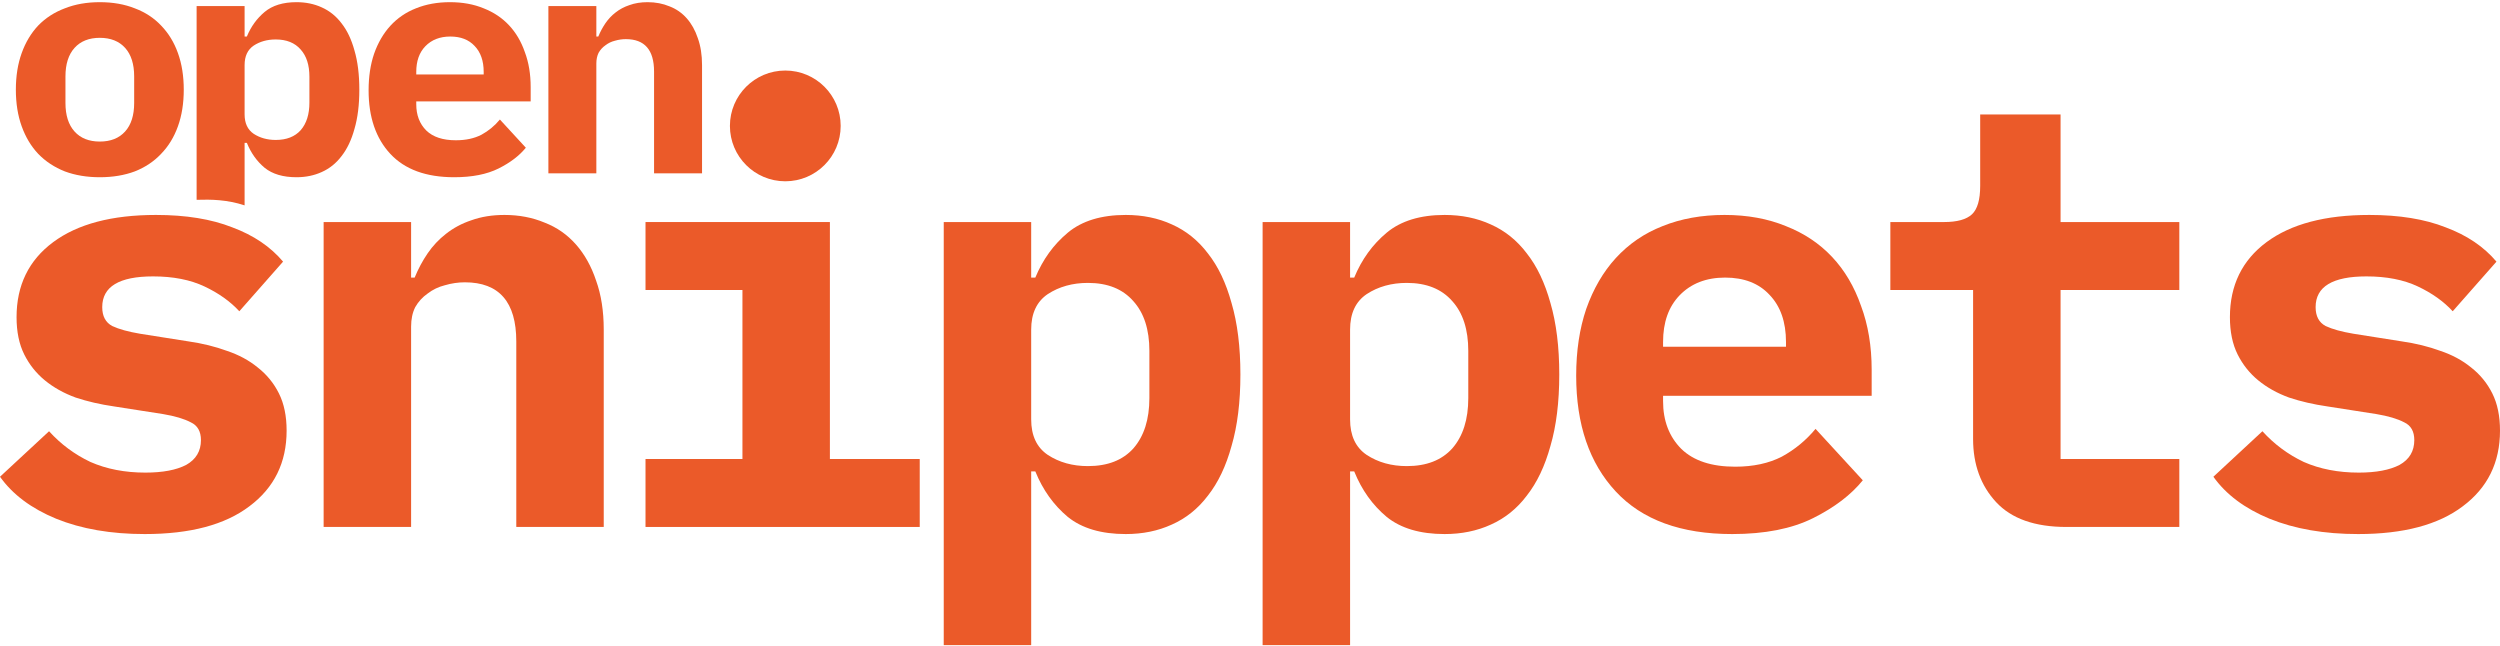
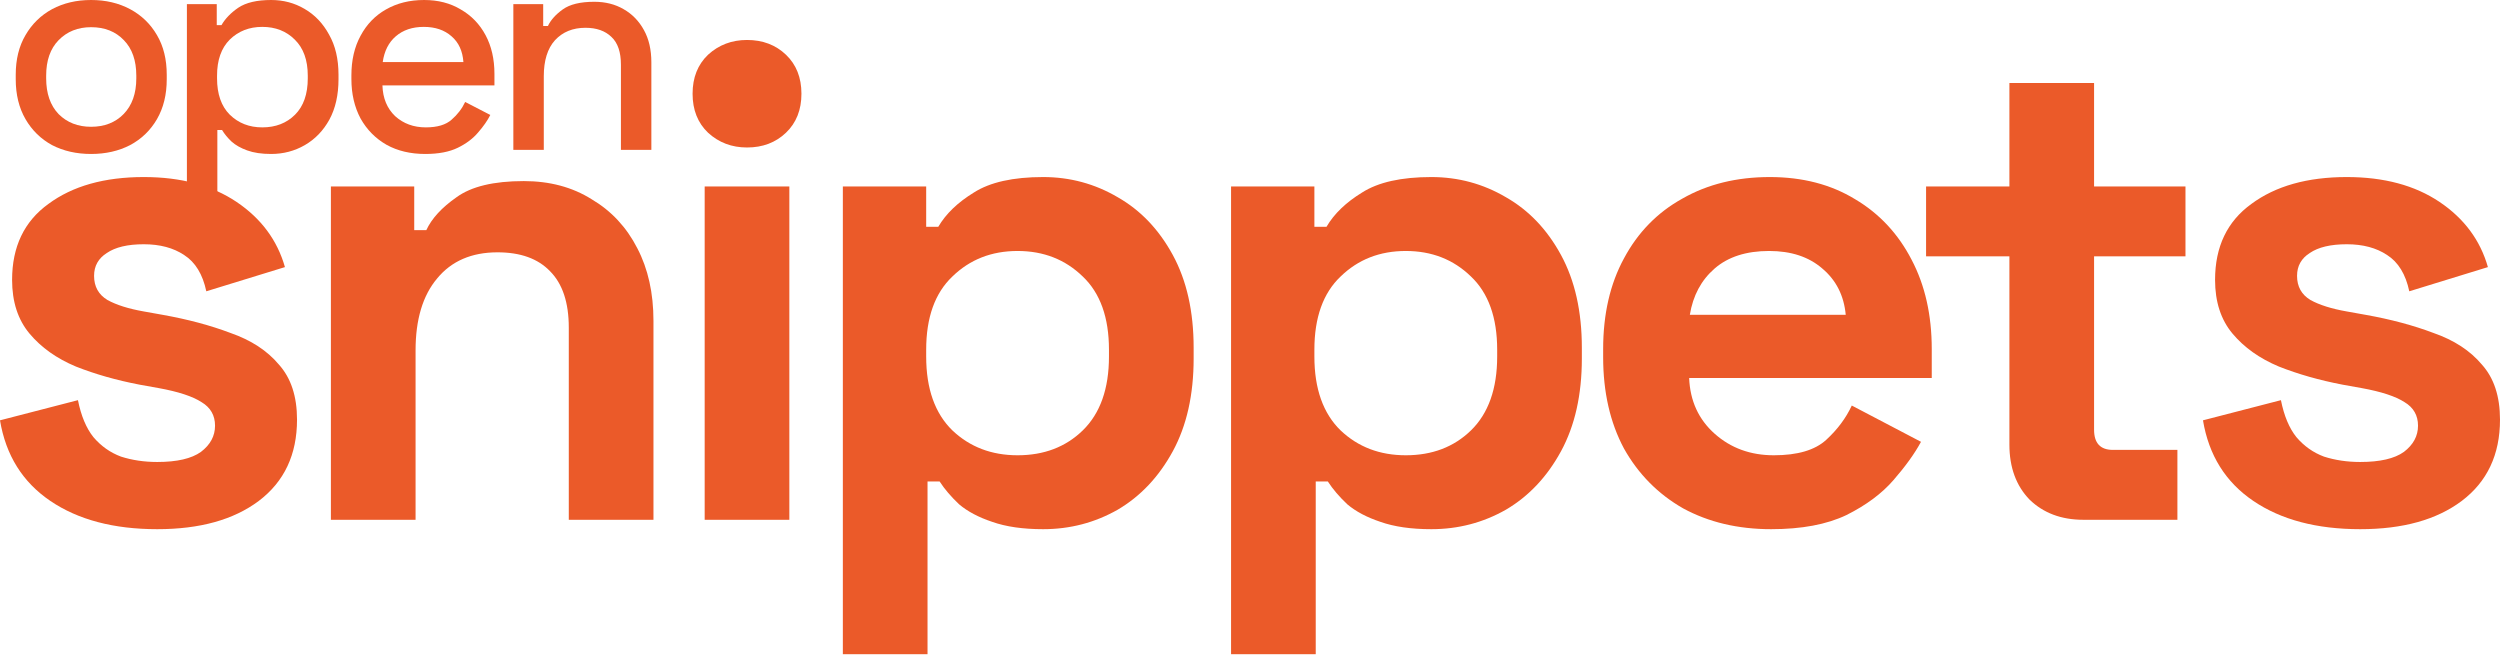
- <svg xmlns="http://www.w3.org/2000/svg" width="93" height="24" viewBox="0 0 93 24" fill="none">
-   <path fill-rule="evenodd" clip-rule="evenodd" d="M2.411 6.376C2.797 6.52 3.231 6.593 3.713 6.593C4.196 6.593 4.63 6.52 5.015 6.376C5.401 6.223 5.727 6.006 5.992 5.724C6.266 5.443 6.475 5.101 6.619 4.699C6.764 4.297 6.836 3.843 6.836 3.337C6.836 2.83 6.764 2.376 6.619 1.974C6.475 1.572 6.266 1.231 5.992 0.949C5.727 0.668 5.401 0.455 5.015 0.31C4.63 0.157 4.196 0.081 3.713 0.081C3.231 0.081 2.797 0.157 2.411 0.31C2.025 0.455 1.695 0.668 1.422 0.949C1.157 1.231 0.952 1.572 0.807 1.974C0.662 2.376 0.59 2.83 0.59 3.337C0.59 3.843 0.662 4.297 0.807 4.699C0.952 5.101 1.157 5.443 1.422 5.724C1.695 6.006 2.025 6.223 2.411 6.376ZM4.654 4.892C4.429 5.142 4.115 5.266 3.713 5.266C3.311 5.266 2.998 5.142 2.773 4.892C2.548 4.643 2.435 4.289 2.435 3.831V2.842C2.435 2.384 2.548 2.03 2.773 1.781C2.998 1.532 3.311 1.407 3.713 1.407C4.115 1.407 4.429 1.532 4.654 1.781C4.879 2.03 4.991 2.384 4.991 2.842V3.831C4.991 4.289 4.879 4.643 4.654 4.892Z" fill="#EB5A29" />
-   <path fill-rule="evenodd" clip-rule="evenodd" d="M16.896 6.593C15.851 6.593 15.059 6.303 14.52 5.724C13.982 5.146 13.712 4.358 13.712 3.361C13.712 2.854 13.78 2.4 13.917 1.998C14.062 1.588 14.263 1.243 14.52 0.961C14.785 0.672 15.103 0.455 15.473 0.31C15.851 0.157 16.273 0.081 16.739 0.081C17.205 0.081 17.623 0.157 17.993 0.31C18.363 0.455 18.676 0.664 18.933 0.937C19.191 1.211 19.388 1.544 19.524 1.938C19.669 2.324 19.741 2.758 19.741 3.24V3.771H15.485V3.879C15.485 4.281 15.609 4.607 15.859 4.856C16.108 5.097 16.474 5.218 16.956 5.218C17.326 5.218 17.643 5.15 17.909 5.013C18.174 4.868 18.403 4.679 18.596 4.446L19.561 5.495C19.319 5.793 18.982 6.05 18.548 6.267C18.113 6.484 17.563 6.593 16.896 6.593ZM16.751 1.359C16.365 1.359 16.055 1.48 15.822 1.721C15.597 1.954 15.485 2.272 15.485 2.674V2.77H17.993V2.674C17.993 2.264 17.88 1.942 17.655 1.709C17.438 1.476 17.137 1.359 16.751 1.359Z" fill="#EB5A29" />
-   <path d="M20.4 6.448V0.226H22.184V1.359H22.257C22.329 1.182 22.418 1.018 22.522 0.865C22.627 0.712 22.751 0.579 22.896 0.467C23.049 0.346 23.221 0.254 23.415 0.19C23.615 0.117 23.84 0.081 24.09 0.081C24.387 0.081 24.66 0.133 24.91 0.238C25.159 0.334 25.372 0.483 25.549 0.684C25.726 0.885 25.862 1.13 25.959 1.42C26.063 1.709 26.116 2.043 26.116 2.42V6.448H24.331V2.662C24.331 1.858 23.981 1.456 23.282 1.456C23.145 1.456 23.009 1.476 22.872 1.516C22.743 1.548 22.627 1.604 22.522 1.685C22.418 1.757 22.333 1.85 22.269 1.962C22.213 2.075 22.184 2.207 22.184 2.36V6.448H20.4Z" fill="#EB5A29" />
-   <path fill-rule="evenodd" clip-rule="evenodd" d="M9.099 0.226H7.314V7.433C7.847 7.416 8.445 7.424 9.099 7.64V5.314H9.183C9.336 5.692 9.557 6.002 9.846 6.243C10.136 6.476 10.53 6.593 11.028 6.593C11.374 6.593 11.687 6.528 11.968 6.4C12.258 6.271 12.503 6.074 12.704 5.809C12.913 5.543 13.074 5.206 13.186 4.796C13.307 4.386 13.367 3.9 13.367 3.337C13.367 2.774 13.307 2.288 13.186 1.878C13.074 1.468 12.913 1.13 12.704 0.865C12.503 0.6 12.258 0.403 11.968 0.274C11.687 0.145 11.374 0.081 11.028 0.081C10.53 0.081 10.136 0.202 9.846 0.443C9.557 0.684 9.336 0.989 9.183 1.359H9.099V0.226ZM11.185 4.844C10.968 5.085 10.658 5.206 10.256 5.206C9.943 5.206 9.669 5.129 9.436 4.977C9.211 4.824 9.099 4.583 9.099 4.253V2.42C9.099 2.091 9.211 1.85 9.436 1.697C9.669 1.544 9.943 1.468 10.256 1.468C10.658 1.468 10.968 1.592 11.185 1.842C11.402 2.083 11.51 2.42 11.51 2.854V3.819C11.51 4.253 11.402 4.595 11.185 4.844Z" fill="#EB5A29" />
-   <path d="M84.426 19.296C85.364 19.677 86.463 19.867 87.724 19.867C89.409 19.867 90.706 19.523 91.615 18.834C92.538 18.145 93 17.207 93 16.02C93 15.478 92.905 15.016 92.714 14.635C92.524 14.254 92.26 13.931 91.923 13.668C91.6 13.404 91.219 13.199 90.78 13.052C90.34 12.891 89.864 12.774 89.351 12.7L87.548 12.415C87.108 12.341 86.764 12.246 86.515 12.129C86.266 11.997 86.141 11.762 86.141 11.425C86.141 10.663 86.771 10.282 88.032 10.282C88.779 10.282 89.417 10.407 89.944 10.656C90.472 10.905 90.904 11.213 91.241 11.579L92.868 9.733C92.399 9.176 91.769 8.751 90.978 8.457C90.201 8.15 89.255 7.996 88.141 7.996C86.5 7.996 85.225 8.333 84.316 9.007C83.408 9.681 82.953 10.612 82.953 11.799C82.953 12.341 83.049 12.803 83.239 13.184C83.43 13.565 83.686 13.887 84.009 14.151C84.331 14.415 84.712 14.628 85.152 14.789C85.591 14.935 86.068 15.045 86.581 15.119L88.405 15.404C88.845 15.478 89.189 15.58 89.439 15.712C89.688 15.829 89.812 16.049 89.812 16.372C89.812 16.782 89.629 17.09 89.263 17.295C88.896 17.485 88.391 17.581 87.746 17.581C86.984 17.581 86.302 17.449 85.701 17.185C85.115 16.907 84.602 16.526 84.162 16.042L82.338 17.735C82.807 18.394 83.503 18.915 84.426 19.296Z" fill="#EB5A29" />
-   <path d="M76.872 19.603C75.7 19.603 74.828 19.296 74.256 18.68C73.685 18.064 73.399 17.28 73.399 16.328V10.788H70.321V8.26H72.322C72.805 8.26 73.15 8.164 73.355 7.974C73.56 7.783 73.663 7.432 73.663 6.919V4.259H76.653V8.26H81.071V10.788H76.653V17.075H81.071V19.603H76.872Z" fill="#EB5A29" />
-   <path fill-rule="evenodd" clip-rule="evenodd" d="M60.107 18.284C61.089 19.34 62.533 19.867 64.438 19.867C65.654 19.867 66.658 19.669 67.45 19.273C68.241 18.878 68.857 18.409 69.296 17.867L67.538 15.954C67.186 16.379 66.768 16.723 66.285 16.987C65.801 17.236 65.222 17.361 64.548 17.361C63.669 17.361 63.002 17.141 62.547 16.701C62.093 16.247 61.866 15.653 61.866 14.921V14.723H69.626V13.756C69.626 12.876 69.494 12.085 69.231 11.381C68.981 10.663 68.622 10.055 68.153 9.557C67.684 9.058 67.113 8.677 66.439 8.413C65.764 8.135 65.002 7.996 64.152 7.996C63.302 7.996 62.533 8.135 61.844 8.413C61.17 8.677 60.591 9.073 60.107 9.601C59.638 10.114 59.272 10.744 59.008 11.491C58.759 12.224 58.634 13.052 58.634 13.975C58.634 15.793 59.125 17.229 60.107 18.284ZM62.481 10.986C62.907 10.546 63.471 10.326 64.174 10.326C64.878 10.326 65.427 10.539 65.823 10.964C66.233 11.389 66.439 11.975 66.439 12.722V12.898H61.866V12.722C61.866 11.989 62.071 11.411 62.481 10.986Z" fill="#EB5A29" />
-   <path fill-rule="evenodd" clip-rule="evenodd" d="M46.969 8.26H50.223V10.326H50.377C50.655 9.652 51.058 9.095 51.586 8.655C52.114 8.216 52.832 7.996 53.74 7.996C54.371 7.996 54.942 8.113 55.455 8.348C55.983 8.582 56.43 8.941 56.796 9.425C57.177 9.908 57.47 10.524 57.676 11.271C57.895 12.019 58.005 12.905 58.005 13.931C58.005 14.957 57.895 15.844 57.676 16.591C57.47 17.339 57.177 17.954 56.796 18.438C56.43 18.922 55.983 19.281 55.455 19.515C54.942 19.75 54.371 19.867 53.74 19.867C52.832 19.867 52.114 19.655 51.586 19.23C51.058 18.79 50.655 18.226 50.377 17.537H50.223V24H46.969V8.26ZM52.334 17.339C53.066 17.339 53.63 17.119 54.026 16.679C54.422 16.225 54.62 15.602 54.62 14.811V13.052C54.62 12.261 54.422 11.645 54.026 11.205C53.63 10.751 53.066 10.524 52.334 10.524C51.762 10.524 51.264 10.663 50.839 10.942C50.428 11.22 50.223 11.66 50.223 12.261V15.602C50.223 16.203 50.428 16.643 50.839 16.921C51.264 17.2 51.762 17.339 52.334 17.339Z" fill="#EB5A29" />
-   <path fill-rule="evenodd" clip-rule="evenodd" d="M38.36 8.26H35.107V24H38.36V17.537H38.514C38.793 18.226 39.196 18.79 39.723 19.23C40.251 19.655 40.969 19.867 41.878 19.867C42.508 19.867 43.08 19.75 43.593 19.515C44.12 19.281 44.567 18.922 44.934 18.438C45.315 17.954 45.608 17.339 45.813 16.591C46.033 15.844 46.143 14.957 46.143 13.931C46.143 12.905 46.033 12.019 45.813 11.271C45.608 10.524 45.315 9.908 44.934 9.425C44.567 8.941 44.12 8.582 43.593 8.348C43.08 8.113 42.508 7.996 41.878 7.996C40.969 7.996 40.251 8.216 39.723 8.655C39.196 9.095 38.793 9.652 38.514 10.326H38.36V8.26ZM42.163 16.679C41.768 17.119 41.204 17.339 40.471 17.339C39.899 17.339 39.401 17.2 38.976 16.921C38.566 16.643 38.36 16.203 38.36 15.602V12.261C38.36 11.66 38.566 11.22 38.976 10.942C39.401 10.663 39.899 10.524 40.471 10.524C41.204 10.524 41.768 10.751 42.163 11.205C42.559 11.645 42.757 12.261 42.757 13.052V14.811C42.757 15.602 42.559 16.225 42.163 16.679Z" fill="#EB5A29" />
-   <path d="M24.013 17.075H27.619V10.788H24.013V8.26H30.872V17.075H34.214V19.603H24.013V17.075Z" fill="#EB5A29" />
-   <path d="M12.039 8.26V19.603H15.293V12.151C15.293 11.872 15.344 11.63 15.447 11.425C15.564 11.22 15.718 11.052 15.908 10.92C16.099 10.773 16.311 10.671 16.546 10.612C16.795 10.539 17.044 10.502 17.293 10.502C18.568 10.502 19.206 11.235 19.206 12.7V19.603H22.459V12.261C22.459 11.572 22.364 10.964 22.174 10.436C21.998 9.908 21.749 9.461 21.426 9.095C21.104 8.729 20.715 8.457 20.261 8.282C19.807 8.091 19.308 7.996 18.766 7.996C18.312 7.996 17.901 8.062 17.535 8.194C17.183 8.311 16.868 8.479 16.59 8.699C16.326 8.904 16.099 9.146 15.908 9.425C15.718 9.703 15.557 10.004 15.425 10.326H15.293V8.26H12.039Z" fill="#EB5A29" />
-   <path d="M5.386 19.867C4.126 19.867 3.026 19.677 2.088 19.296C1.165 18.915 0.469 18.394 0 17.735L1.825 16.042C2.264 16.526 2.777 16.907 3.364 17.185C3.964 17.449 4.646 17.581 5.408 17.581C6.053 17.581 6.559 17.485 6.925 17.295C7.291 17.09 7.475 16.782 7.475 16.372C7.475 16.049 7.35 15.829 7.101 15.712C6.852 15.58 6.507 15.478 6.068 15.404L4.243 15.119C3.73 15.045 3.254 14.935 2.814 14.789C2.374 14.628 1.993 14.415 1.671 14.151C1.348 13.887 1.092 13.565 0.901 13.184C0.711 12.803 0.616 12.341 0.616 11.799C0.616 10.612 1.07 9.681 1.979 9.007C2.887 8.333 4.162 7.996 5.804 7.996C6.918 7.996 7.863 8.15 8.64 8.457C9.431 8.751 10.061 9.176 10.53 9.733L8.903 11.579C8.566 11.213 8.134 10.905 7.606 10.656C7.079 10.407 6.441 10.282 5.694 10.282C4.433 10.282 3.803 10.663 3.803 11.425C3.803 11.762 3.928 11.997 4.177 12.129C4.426 12.246 4.771 12.341 5.21 12.415L7.013 12.7C7.526 12.774 8.002 12.891 8.442 13.052C8.882 13.199 9.263 13.404 9.585 13.668C9.922 13.931 10.186 14.254 10.376 14.635C10.567 15.016 10.662 15.478 10.662 16.02C10.662 17.207 10.2 18.145 9.277 18.834C8.369 19.523 7.071 19.867 5.386 19.867Z" fill="#EB5A29" />
-   <path d="M29.213 6.744C30.351 6.744 31.273 5.822 31.273 4.684C31.273 3.546 30.351 2.624 29.213 2.624C28.075 2.624 27.153 3.546 27.153 4.684C27.153 5.822 28.075 6.744 29.213 6.744Z" fill="#EB5A29" />
+ <svg xmlns="http://www.w3.org/2000/svg" width="184" height="49" viewBox="0 0 184 49" fill="none">
+   <path d="M173.713 38.948C170.514 38.948 167.893 38.256 165.849 36.871C163.804 35.486 162.568 33.508 162.139 30.936L167.876 29.452C168.107 30.606 168.486 31.513 169.014 32.172C169.575 32.832 170.25 33.31 171.042 33.606C171.866 33.87 172.756 34.002 173.713 34.002C175.163 34.002 176.235 33.755 176.927 33.26C177.62 32.733 177.966 32.09 177.966 31.331C177.966 30.573 177.636 29.996 176.977 29.6C176.317 29.172 175.262 28.825 173.812 28.562L172.427 28.314C170.712 27.985 169.146 27.54 167.728 26.979C166.31 26.386 165.173 25.578 164.315 24.555C163.458 23.533 163.029 22.214 163.029 20.599C163.029 18.159 163.92 16.296 165.7 15.01C167.481 13.691 169.822 13.031 172.723 13.031C175.46 13.031 177.735 13.642 179.549 14.861C181.362 16.081 182.549 17.681 183.11 19.659L177.323 21.439C177.059 20.187 176.515 19.296 175.691 18.769C174.9 18.241 173.91 17.977 172.723 17.977C171.536 17.977 170.63 18.192 170.003 18.62C169.377 19.016 169.063 19.577 169.063 20.302C169.063 21.093 169.393 21.687 170.053 22.082C170.712 22.445 171.602 22.726 172.723 22.923L174.108 23.171C175.955 23.5 177.62 23.945 179.104 24.506C180.62 25.034 181.807 25.808 182.665 26.831C183.555 27.82 184 29.172 184 30.886C184 33.458 183.06 35.453 181.181 36.871C179.334 38.256 176.845 38.948 173.713 38.948Z" fill="#EB5A29" />
+   <path d="M153.333 38.256C151.717 38.256 150.398 37.761 149.376 36.772C148.387 35.75 147.892 34.398 147.892 32.716V18.868H141.759V13.724H147.892V6.107H154.124V13.724H160.851V18.868H154.124V31.628C154.124 32.617 154.586 33.112 155.509 33.112H160.257V38.256H153.333Z" fill="#EB5A29" />
+   <path d="M130.356 38.948C127.916 38.948 125.757 38.437 123.877 37.415C122.031 36.36 120.58 34.892 119.525 33.013C118.503 31.101 117.992 28.858 117.992 26.287V25.693C117.992 23.121 118.503 20.895 119.525 19.016C120.547 17.104 121.981 15.636 123.828 14.614C125.674 13.559 127.818 13.031 130.258 13.031C132.665 13.031 134.758 13.575 136.539 14.664C138.319 15.719 139.704 17.203 140.693 19.115C141.683 20.994 142.177 23.187 142.177 25.693V27.82H124.322C124.388 29.501 125.015 30.87 126.202 31.925C127.389 32.98 128.84 33.508 130.554 33.508C132.302 33.508 133.588 33.128 134.412 32.37C135.236 31.612 135.863 30.771 136.292 29.848L141.386 32.518C140.924 33.376 140.248 34.315 139.358 35.338C138.501 36.327 137.347 37.184 135.896 37.909C134.445 38.602 132.599 38.948 130.356 38.948ZM124.372 23.171H135.846C135.715 21.753 135.138 20.615 134.115 19.758C133.126 18.901 131.824 18.472 130.208 18.472C128.526 18.472 127.191 18.901 126.202 19.758C125.213 20.615 124.603 21.753 124.372 23.171Z" fill="#EB5A29" />
+   <path d="M90.606 48.148V13.724H96.739V16.692H97.63C98.19 15.735 99.064 14.895 100.251 14.169C101.438 13.411 103.136 13.031 105.345 13.031C107.324 13.031 109.154 13.526 110.835 14.515C112.517 15.472 113.869 16.889 114.891 18.769C115.913 20.648 116.424 22.923 116.424 25.594V26.386C116.424 29.056 115.913 31.331 114.891 33.211C113.869 35.09 112.517 36.525 110.835 37.514C109.154 38.47 107.324 38.948 105.345 38.948C103.861 38.948 102.609 38.767 101.586 38.404C100.597 38.074 99.789 37.646 99.163 37.118C98.569 36.558 98.091 35.997 97.729 35.437H96.838V48.148H90.606ZM103.466 33.508C105.411 33.508 107.01 32.898 108.263 31.678C109.549 30.425 110.192 28.611 110.192 26.237V25.742C110.192 23.369 109.549 21.571 108.263 20.351C106.977 19.099 105.378 18.472 103.466 18.472C101.553 18.472 99.954 19.099 98.668 20.351C97.382 21.571 96.739 23.369 96.739 25.742V26.237C96.739 28.611 97.382 30.425 98.668 31.678C99.954 32.898 101.553 33.508 103.466 33.508Z" fill="#EB5A29" />
+   <path d="M62.034 48.148V13.724H68.167V16.692H69.057C69.618 15.735 70.492 14.895 71.679 14.169C72.866 13.411 74.564 13.031 76.773 13.031C78.751 13.031 80.581 13.526 82.263 14.515C83.945 15.472 85.296 16.889 86.319 18.769C87.341 20.648 87.852 22.923 87.852 25.594V26.386C87.852 29.056 87.341 31.331 86.319 33.211C85.296 35.09 83.945 36.525 82.263 37.514C80.581 38.47 78.751 38.948 76.773 38.948C75.289 38.948 74.036 38.767 73.014 38.404C72.025 38.074 71.217 37.646 70.591 37.118C69.997 36.558 69.519 35.997 69.156 35.437H68.266V48.148H62.034ZM74.894 33.508C76.839 33.508 78.438 32.898 79.691 31.678C80.977 30.425 81.62 28.611 81.62 26.237V25.742C81.62 23.369 80.977 21.571 79.691 20.351C78.405 19.099 76.806 18.472 74.894 18.472C72.981 18.472 71.382 19.099 70.096 20.351C68.81 21.571 68.167 23.369 68.167 25.742V26.237C68.167 28.611 68.81 30.425 70.096 31.678C71.382 32.898 72.981 33.508 74.894 33.508Z" fill="#EB5A29" />
+   <path d="M51.864 38.256V13.724H58.096V38.256H51.864ZM54.98 10.855C53.859 10.855 52.903 10.493 52.111 9.767C51.353 9.042 50.974 8.086 50.974 6.899C50.974 5.712 51.353 4.755 52.111 4.03C52.903 3.305 53.859 2.942 54.98 2.942C56.134 2.942 57.09 3.305 57.849 4.03C58.607 4.755 58.986 5.712 58.986 6.899C58.986 8.086 58.607 9.042 57.849 9.767C57.09 10.493 56.134 10.855 54.98 10.855Z" fill="#EB5A29" />
+   <path d="M24.354 38.255V13.724H30.487V16.939H31.377C31.773 16.081 32.515 15.274 33.603 14.515C34.691 13.724 36.34 13.328 38.549 13.328C40.461 13.328 42.127 13.773 43.544 14.664C44.995 15.521 46.116 16.724 46.908 18.274C47.699 19.791 48.095 21.571 48.095 23.616V38.255H41.863V24.11C41.863 22.264 41.401 20.879 40.478 19.956C39.588 19.032 38.302 18.571 36.62 18.571C34.708 18.571 33.224 19.214 32.169 20.5C31.114 21.753 30.586 23.517 30.586 25.792V38.255H24.354Z" fill="#EB5A29" />
+   <path d="M11.573 38.948C8.375 38.948 5.754 38.256 3.709 36.871C1.665 35.486 0.429 33.508 0 30.936L5.737 29.452C5.968 30.606 6.347 31.513 6.875 32.172C7.435 32.832 8.111 33.31 8.903 33.606C9.727 33.87 10.617 34.002 11.573 34.002C13.024 34.002 14.096 33.755 14.788 33.26C15.481 32.733 15.827 32.09 15.827 31.331C15.827 30.573 15.497 29.996 14.838 29.6C14.178 29.172 13.123 28.825 11.672 28.562L10.287 28.314C8.573 27.985 7.007 27.54 5.589 26.979C4.171 26.386 3.033 25.578 2.176 24.555C1.319 23.533 0.89 22.214 0.89 20.599C0.89 18.159 1.781 16.296 3.561 15.01C5.342 13.691 7.683 13.031 10.584 13.031C13.321 13.031 15.596 13.642 17.41 14.861C19.223 16.081 20.41 17.681 20.971 19.659L15.184 21.439C14.92 20.187 14.376 19.296 13.552 18.769C12.761 18.241 11.771 17.977 10.584 17.977C9.397 17.977 8.49 18.192 7.864 18.62C7.238 19.016 6.924 19.577 6.924 20.302C6.924 21.093 7.254 21.687 7.913 22.082C8.573 22.445 9.463 22.726 10.584 22.923L11.969 23.171C13.816 23.5 15.481 23.945 16.965 24.506C18.481 25.034 19.668 25.808 20.526 26.831C21.416 27.82 21.861 29.172 21.861 30.886C21.861 33.458 20.921 35.453 19.042 36.871C17.195 38.256 14.706 38.948 11.573 38.948Z" fill="#EB5A29" />
+   <path d="M37.782 11.028V0.305H39.979V1.914H40.327C40.53 1.479 40.893 1.073 41.415 0.696C41.937 0.319 42.712 0.131 43.742 0.131C44.554 0.131 45.272 0.312 45.895 0.674C46.533 1.037 47.033 1.552 47.396 2.219C47.758 2.871 47.94 3.661 47.94 4.59V11.028H45.7V4.764C45.7 3.835 45.468 3.154 45.003 2.719C44.539 2.269 43.901 2.045 43.089 2.045C42.161 2.045 41.415 2.349 40.849 2.958C40.298 3.567 40.023 4.452 40.023 5.612V11.028H37.782Z" fill="#EB5A29" />
+   <path d="M31.301 11.332C30.213 11.332 29.264 11.107 28.452 10.658C27.64 10.194 27.002 9.549 26.538 8.722C26.088 7.881 25.863 6.909 25.863 5.807V5.546C25.863 4.43 26.088 3.458 26.538 2.632C26.987 1.791 27.611 1.146 28.408 0.696C29.22 0.232 30.155 0 31.214 0C32.243 0 33.142 0.232 33.911 0.696C34.694 1.146 35.303 1.776 35.738 2.588C36.173 3.4 36.391 4.35 36.391 5.438V6.286H28.147C28.176 7.228 28.488 7.982 29.082 8.548C29.691 9.099 30.445 9.375 31.344 9.375C32.185 9.375 32.816 9.186 33.237 8.809C33.672 8.432 34.005 7.997 34.237 7.504L36.086 8.461C35.883 8.867 35.586 9.295 35.194 9.744C34.817 10.194 34.317 10.571 33.694 10.875C33.07 11.18 32.273 11.332 31.301 11.332ZM28.169 4.568H34.107C34.049 3.756 33.759 3.125 33.237 2.675C32.715 2.211 32.033 1.979 31.192 1.979C30.351 1.979 29.662 2.211 29.126 2.675C28.604 3.125 28.285 3.756 28.169 4.568Z" fill="#EB5A29" />
+   <path d="M13.756 15.378V0.305H15.953V1.849H16.301C16.577 1.37 16.99 0.943 17.541 0.566C18.107 0.189 18.911 0 19.955 0C20.854 0 21.674 0.218 22.413 0.653C23.167 1.088 23.769 1.718 24.218 2.545C24.682 3.357 24.914 4.343 24.914 5.503V5.829C24.914 6.989 24.69 7.982 24.24 8.809C23.791 9.621 23.189 10.245 22.435 10.68C21.681 11.115 20.854 11.332 19.955 11.332C19.259 11.332 18.672 11.245 18.194 11.071C17.715 10.897 17.331 10.68 17.041 10.419C16.751 10.143 16.519 9.86 16.345 9.57H15.997V15.378H13.756ZM19.303 9.375C20.289 9.375 21.094 9.063 21.717 8.439C22.341 7.816 22.652 6.924 22.652 5.764V5.568C22.652 4.423 22.333 3.538 21.695 2.915C21.072 2.291 20.274 1.979 19.303 1.979C18.346 1.979 17.548 2.291 16.91 2.915C16.287 3.538 15.975 4.423 15.975 5.568V5.764C15.975 6.924 16.287 7.816 16.91 8.439C17.548 9.063 18.346 9.375 19.303 9.375Z" fill="#EB5A29" />
+   <path d="M6.704 11.332C5.631 11.332 4.674 11.115 3.833 10.68C3.007 10.23 2.354 9.592 1.875 8.766C1.397 7.939 1.158 6.96 1.158 5.829V5.503C1.158 4.372 1.397 3.4 1.875 2.588C2.354 1.762 3.007 1.124 3.833 0.674C4.674 0.225 5.631 0 6.704 0C7.777 0 8.734 0.225 9.575 0.674C10.416 1.124 11.076 1.762 11.555 2.588C12.033 3.4 12.272 4.372 12.272 5.503V5.829C12.272 6.96 12.033 7.939 11.555 8.766C11.076 9.592 10.416 10.23 9.575 10.68C8.734 11.115 7.777 11.332 6.704 11.332ZM6.704 9.331C7.69 9.331 8.488 9.019 9.097 8.396C9.72 7.758 10.032 6.88 10.032 5.764V5.568C10.032 4.452 9.727 3.582 9.118 2.958C8.509 2.32 7.705 2.001 6.704 2.001C5.733 2.001 4.935 2.32 4.312 2.958C3.703 3.582 3.398 4.452 3.398 5.568V5.764C3.398 6.88 3.703 7.758 4.312 8.396C4.935 9.019 5.733 9.331 6.704 9.331Z" fill="#EB5A29" />
</svg>
